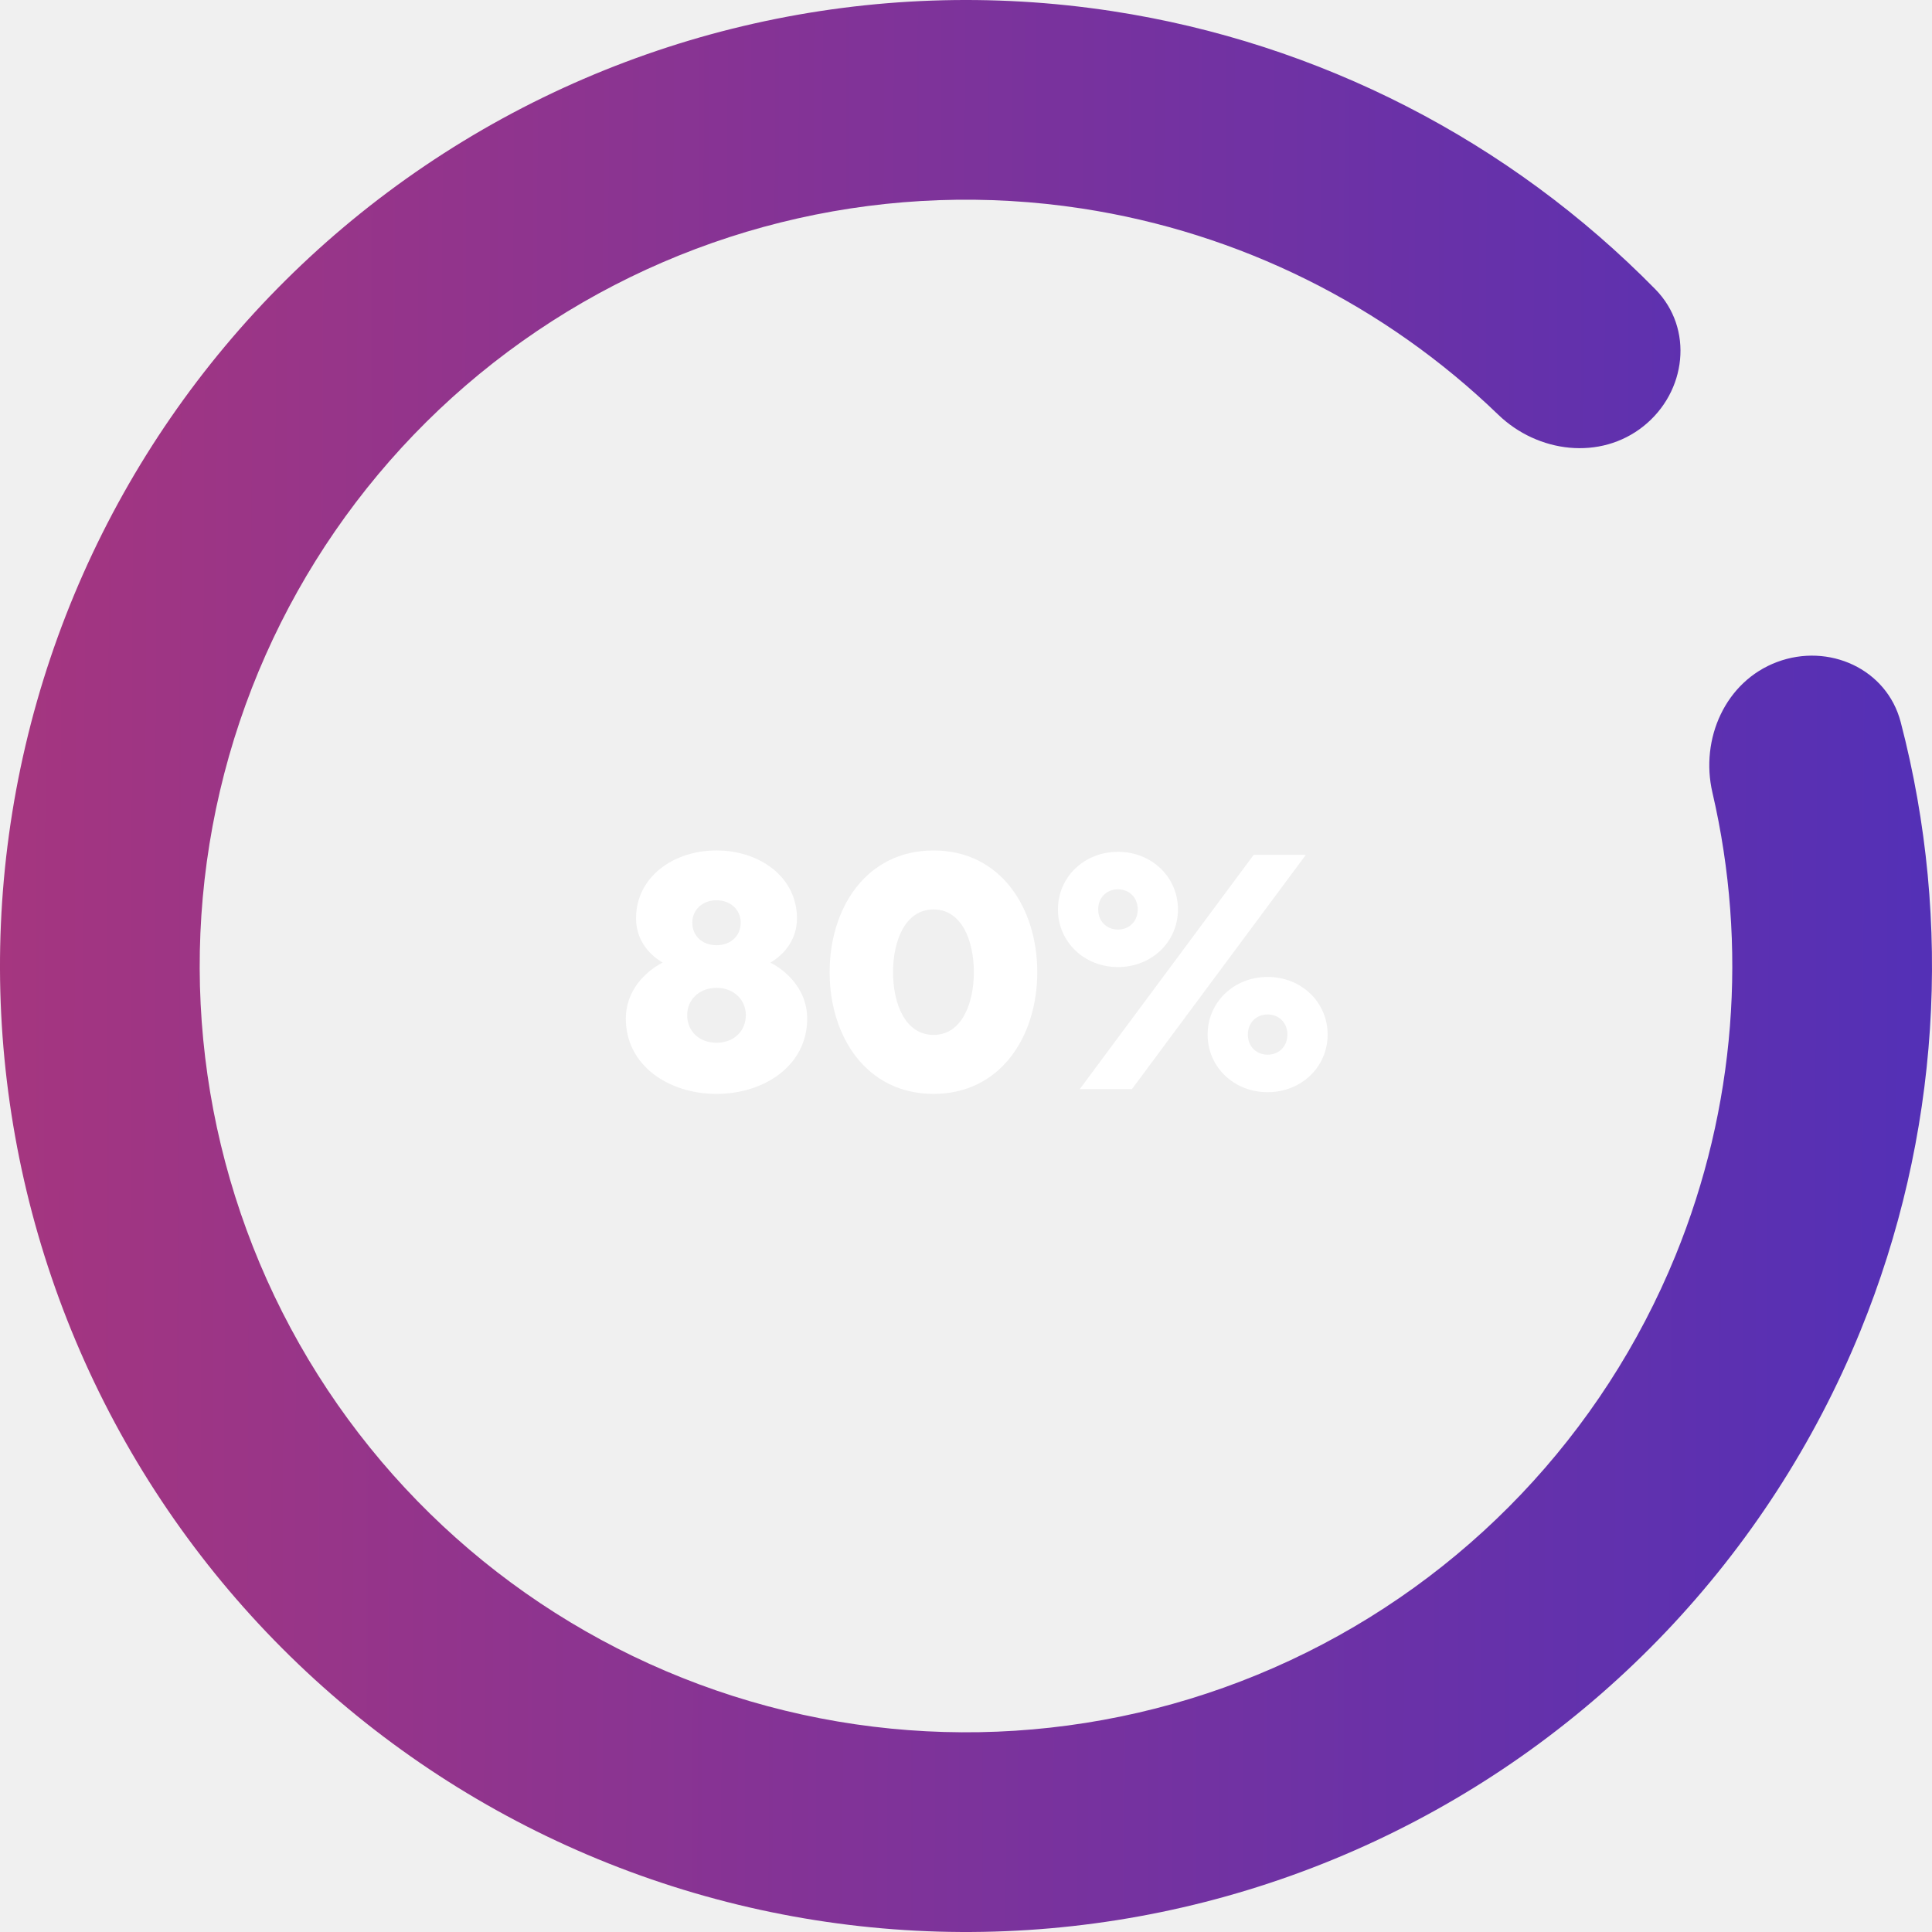
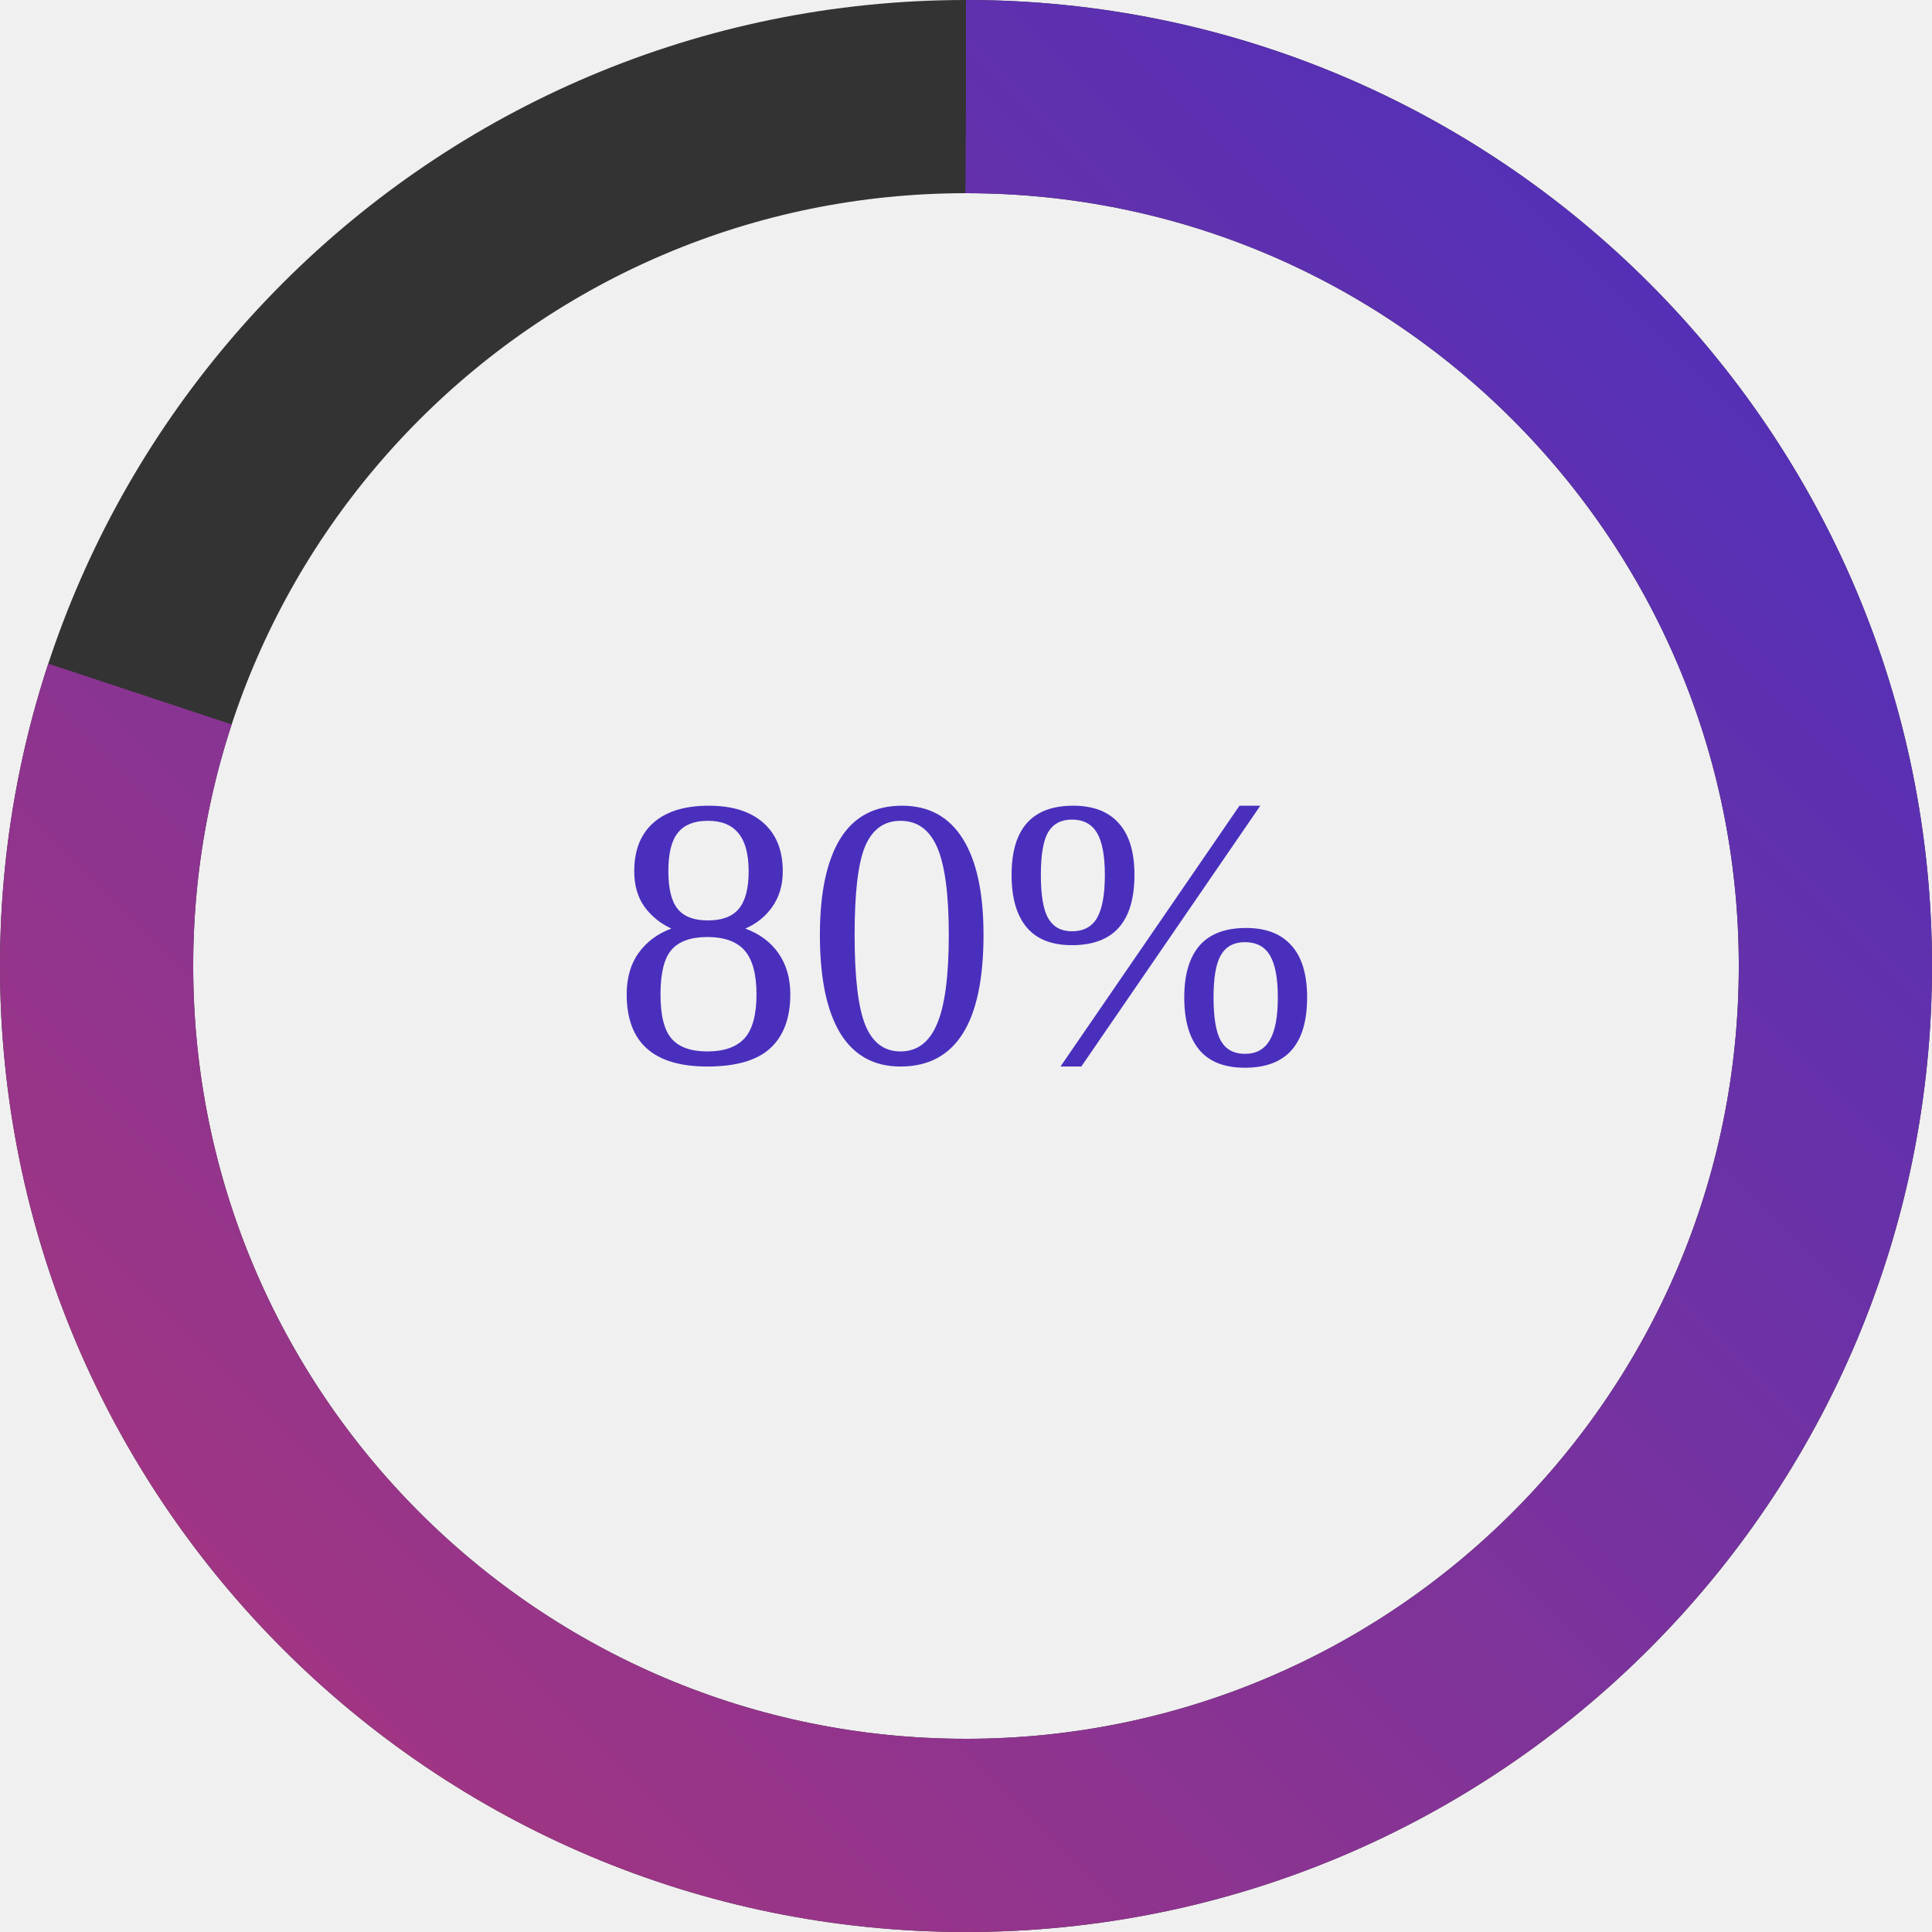
- <svg xmlns="http://www.w3.org/2000/svg" width="204" height="204" viewBox="0 0 204 204" fill="none">
-   <path d="M187.639 69.902C193.092 67.859 199.226 70.614 200.696 76.248C206.238 97.486 204.802 120.051 196.436 140.546C186.737 164.31 168.435 183.543 145.182 194.409C121.928 205.275 95.433 206.975 70.982 199.169C46.531 191.364 25.921 174.628 13.264 152.299C0.607 129.97 -3.166 103.69 2.696 78.702C8.559 53.713 23.627 31.854 44.894 17.484C66.161 3.114 92.064 -2.709 117.435 1.175C139.317 4.524 159.415 14.883 174.791 30.547C178.869 34.702 178.083 41.38 173.529 45.009C168.975 48.637 162.385 47.827 158.195 43.783C146.212 32.215 130.877 24.564 114.244 22.018C94.118 18.937 73.57 23.557 56.699 34.956C39.829 46.355 27.876 63.696 23.225 83.518C18.574 103.34 21.568 124.188 31.608 141.901C41.649 159.614 57.998 172.89 77.394 179.082C96.791 185.274 117.809 183.925 136.255 175.305C154.701 166.686 169.219 151.429 176.914 132.578C183.273 116.999 184.584 99.912 180.815 83.688C179.497 78.016 182.187 71.946 187.639 69.902Z" fill="url(#paint0_linear_16_344)" />
-   <path d="M75.656 89.8C71.048 89.8 67.16 92.644 67.16 96.964C67.16 99.016 68.276 100.636 69.968 101.644C68.06 102.616 66.08 104.668 66.08 107.548C66.08 112.552 70.652 115.504 75.656 115.504C80.66 115.504 85.232 112.552 85.232 107.548C85.232 104.668 83.252 102.616 81.344 101.644C83.036 100.636 84.152 99.016 84.152 96.964C84.152 92.644 80.264 89.8 75.656 89.8ZM78.752 107.188C78.752 108.88 77.492 110.104 75.656 110.104C73.82 110.104 72.56 108.88 72.56 107.188C72.56 105.568 73.82 104.308 75.656 104.308C77.492 104.308 78.752 105.568 78.752 107.188ZM75.656 95.056C77.096 95.056 78.212 96.028 78.212 97.432C78.212 98.836 77.132 99.808 75.656 99.808C74.18 99.808 73.1 98.836 73.1 97.432C73.1 96.028 74.216 95.056 75.656 95.056ZM109.525 102.652C109.525 95.848 105.637 89.8 98.581 89.8C91.489 89.8 87.601 95.848 87.601 102.652C87.601 109.456 91.489 115.504 98.581 115.504C105.637 115.504 109.525 109.456 109.525 102.652ZM102.829 102.652C102.829 106 101.533 109.276 98.581 109.276C95.593 109.276 94.297 106 94.297 102.652C94.297 99.304 95.593 96.028 98.581 96.028C101.533 96.028 102.829 99.304 102.829 102.652ZM124.381 96.028C124.381 92.608 121.609 89.944 118.045 89.944C114.481 89.944 111.709 92.608 111.709 96.028C111.709 99.448 114.481 102.112 118.045 102.112C121.609 102.112 124.381 99.448 124.381 96.028ZM120.133 96.028C120.133 97.288 119.233 98.152 118.045 98.152C116.857 98.152 115.957 97.288 115.957 96.028C115.957 94.768 116.857 93.904 118.045 93.904C119.233 93.904 120.133 94.768 120.133 96.028ZM137.881 90.268H132.373L114.013 115H119.521L137.881 90.268ZM127.513 109.24C127.513 112.66 130.285 115.324 133.849 115.324C137.413 115.324 140.185 112.66 140.185 109.24C140.185 105.82 137.413 103.156 133.849 103.156C130.285 103.156 127.513 105.82 127.513 109.24ZM131.761 109.24C131.761 107.98 132.661 107.116 133.849 107.116C135.037 107.116 135.937 107.98 135.937 109.24C135.937 110.5 135.037 111.364 133.849 111.364C132.661 111.364 131.761 110.5 131.761 109.24Z" fill="white" />
+ <svg xmlns="http://www.w3.org/2000/svg" width="100" height="100" viewBox="0 0 100 100">
+   <circle cx="50" cy="50" r="45" stroke="#333333" stroke-width="10" fill="none" />
+   <circle cx="50" cy="50" r="45" stroke="url(#gradient)" stroke-width="10" fill="none" stroke-dasharray="283" stroke-dashoffset="56.6" transform="rotate(-90 50 50)">
+     <animate attributeName="stroke-dashoffset" from="283" to="56.6" dur="2s" repeatCount="indefinite" />
+   </circle>
+   <text x="50" y="55" text-anchor="middle" font-size="20" fill="#4A2FBD">80%</text>
  <defs>
-     <linearGradient id="paint0_linear_16_344" x1="-12.435" y1="91.215" x2="228.124" y2="92.098" gradientUnits="userSpaceOnUse">
-       <stop stop-color="#AA367C" />
-       <stop offset="1" stop-color="#4A2FBD" />
+     <linearGradient id="gradient" x1="0%" y1="0%" x2="100%" y2="100%">
+       <stop offset="0%" stop-color="#AA367C" />
+       <stop offset="100%" stop-color="#4A2FBD" />
    </linearGradient>
  </defs>
</svg>
